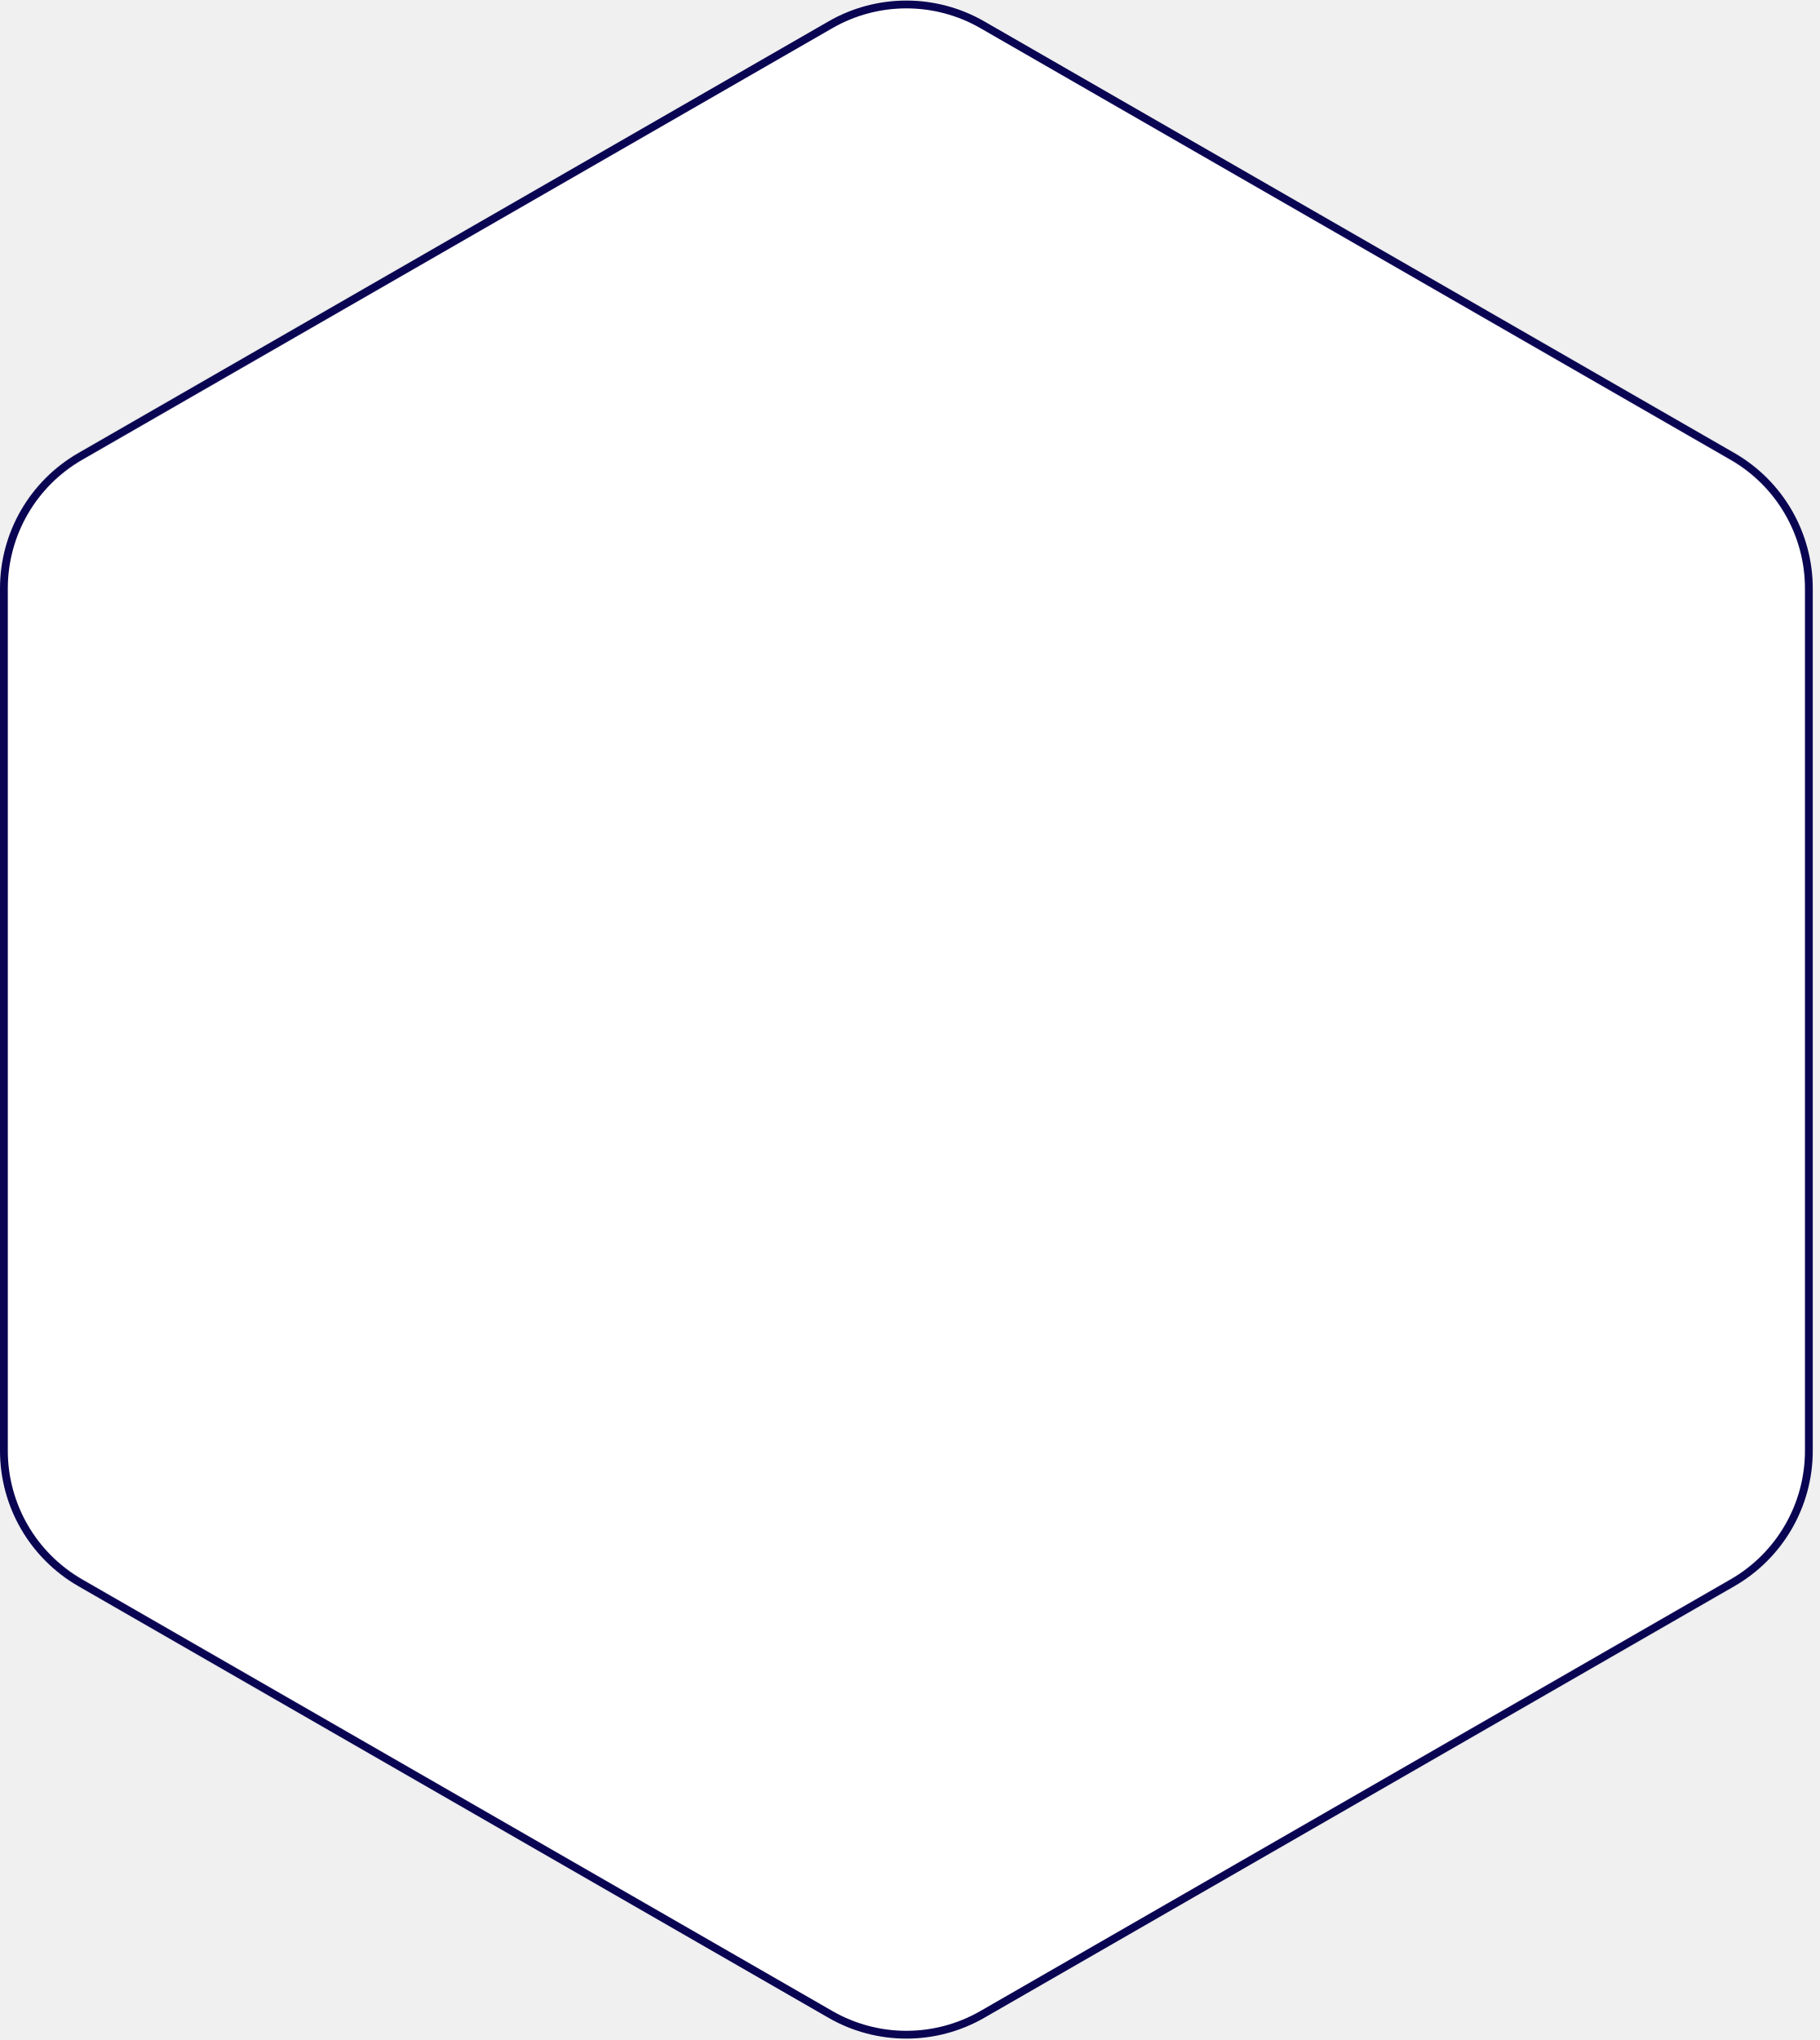
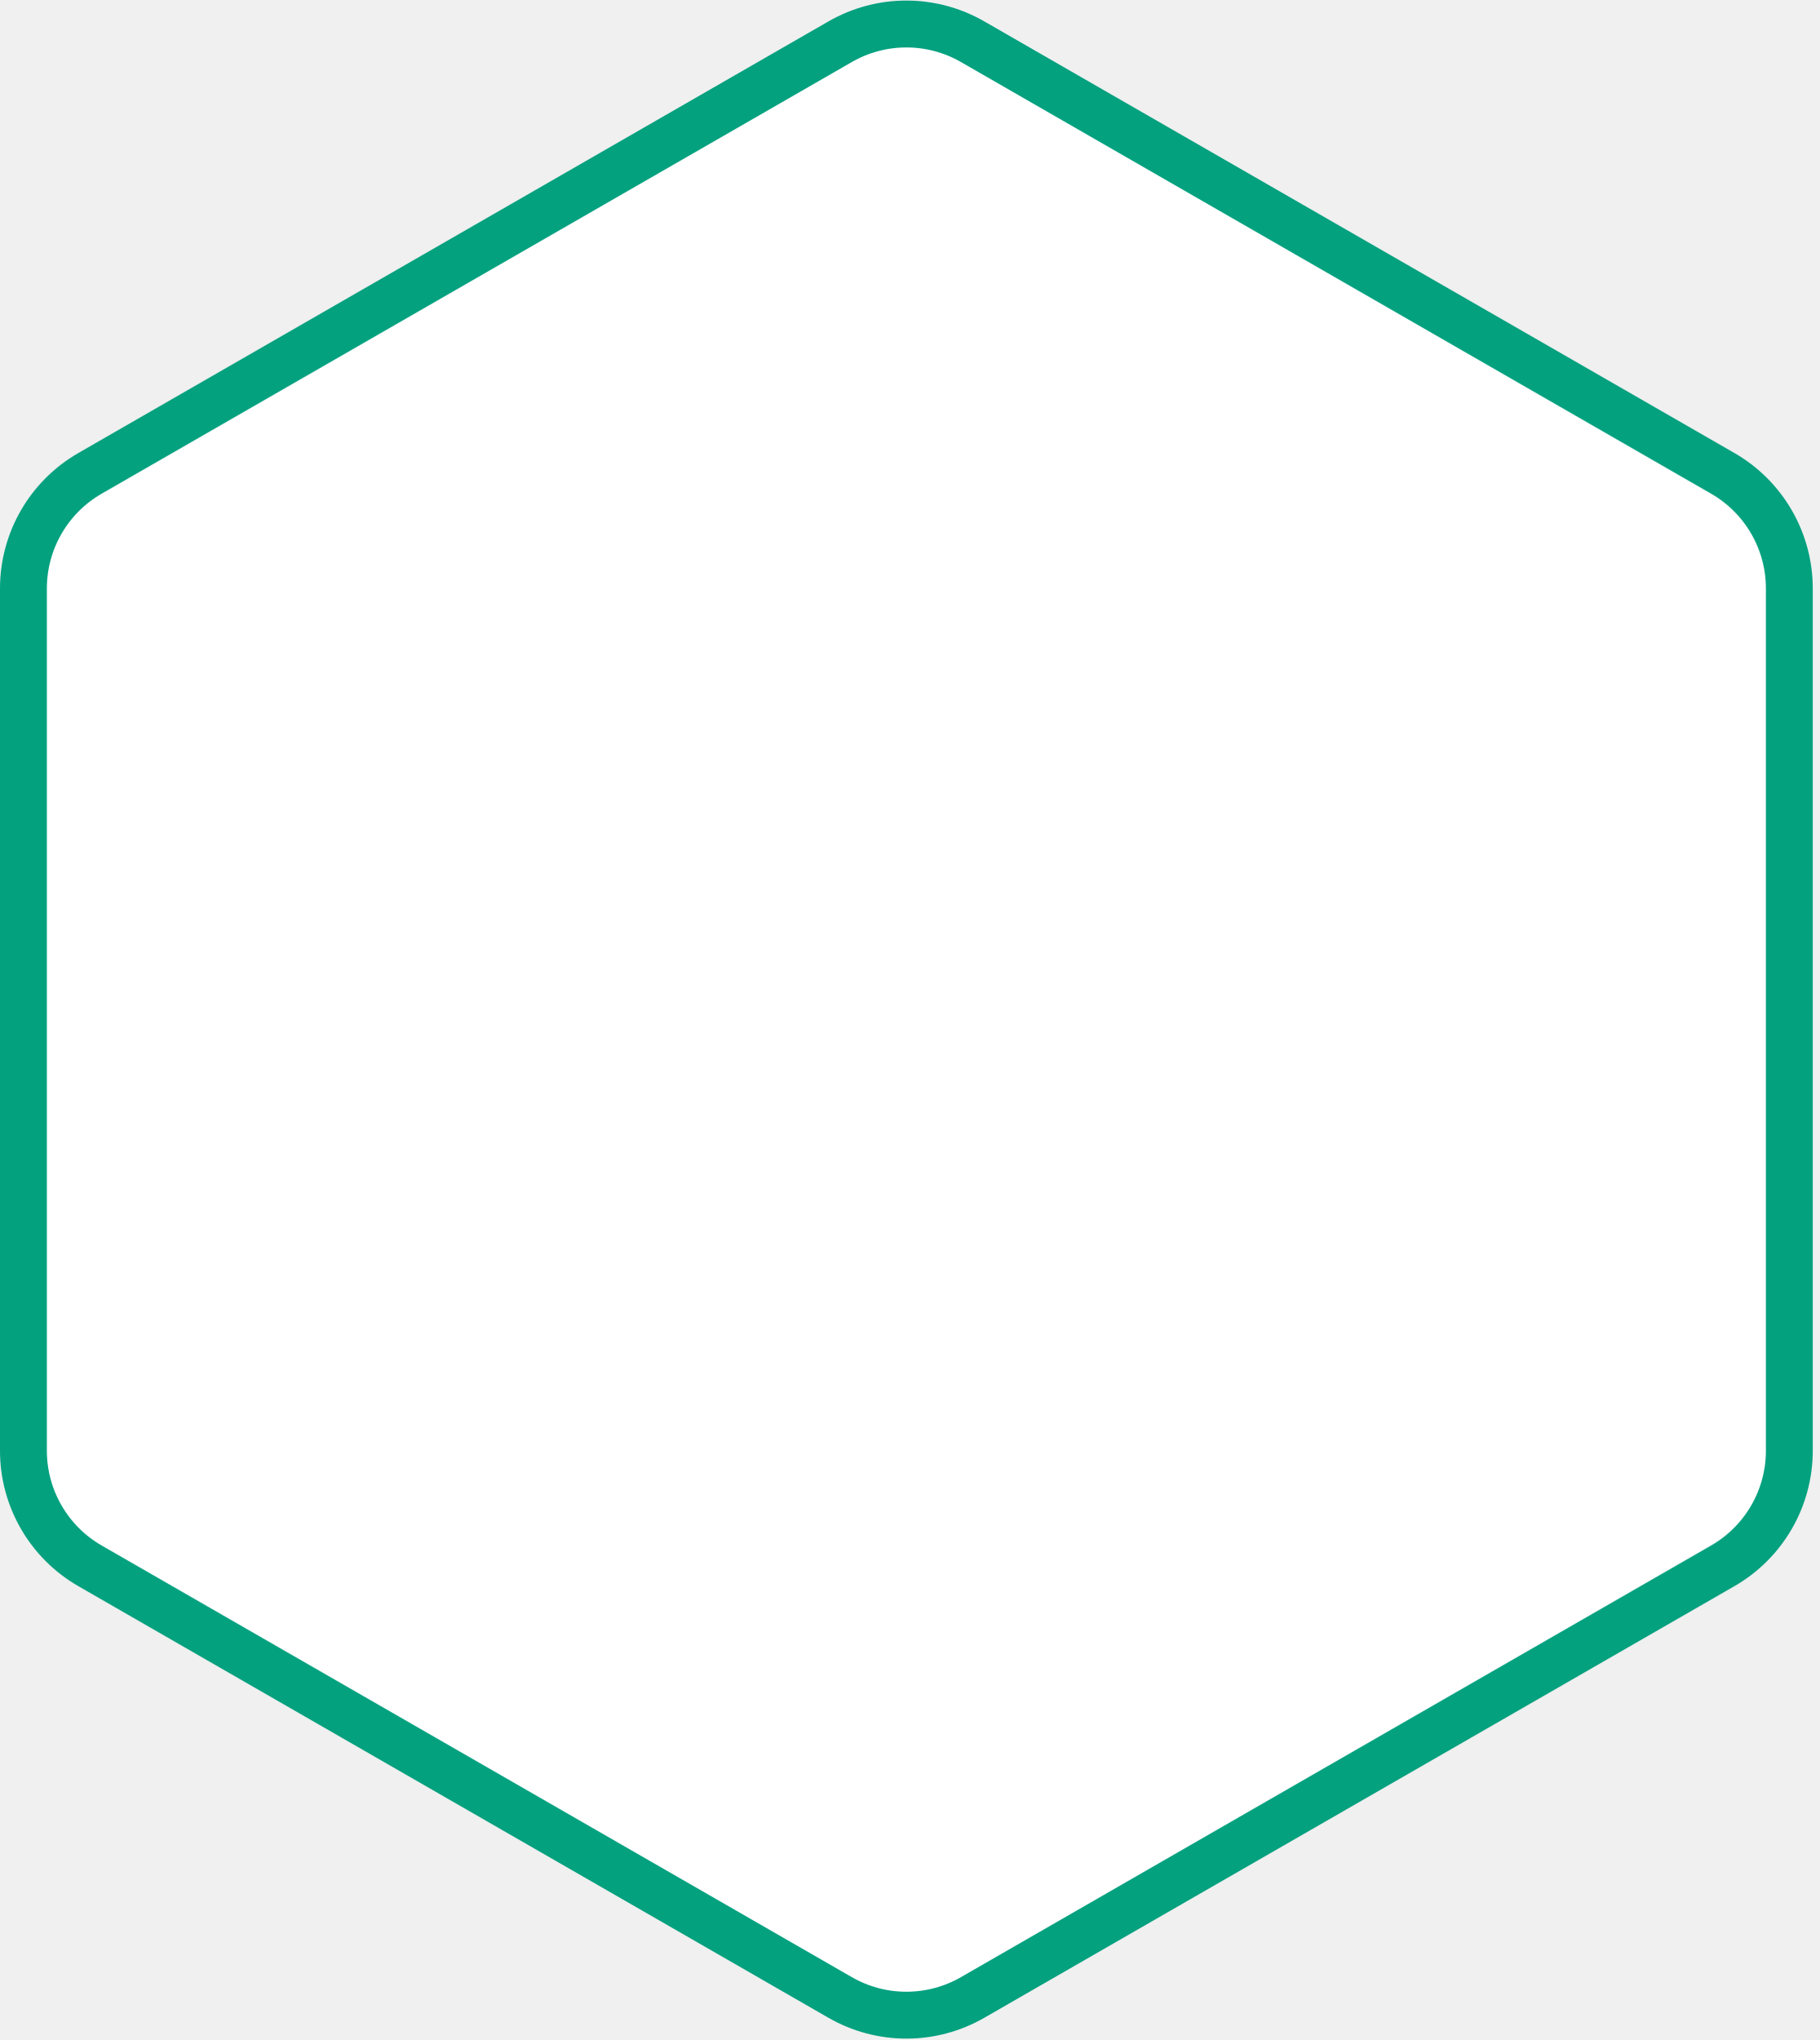
<svg xmlns="http://www.w3.org/2000/svg" width="233" height="261" viewBox="0 0 233 261" fill="none">
-   <path d="M106.325 3.169C112.344 -0.293 119.751 -0.293 125.77 3.169L221.817 58.415C227.866 61.895 231.595 68.341 231.595 75.319V185.681C231.595 192.659 227.866 199.105 221.817 202.585L125.77 257.831C119.751 261.293 112.344 261.293 106.325 257.831L10.277 202.585C4.229 199.105 0.5 192.659 0.5 185.681V75.319C0.5 68.341 4.229 61.895 10.277 58.415L106.325 3.169Z" fill="white" stroke="#0A0552" />
+   <path d="M124.524 5.336L220.571 60.582C225.844 63.616 229.095 69.235 229.095 75.319V185.681C229.095 191.765 225.844 197.384 220.571 200.418L124.524 255.664C119.276 258.682 112.819 258.682 107.571 255.664L11.524 200.418C6.251 197.384 3 191.765 3 185.681V75.319C3 69.235 6.251 63.616 11.524 60.582L107.571 5.336C112.819 2.318 119.276 2.318 124.524 5.336Z" fill="white" stroke="#04A17F" stroke-width="6" />
</svg>
